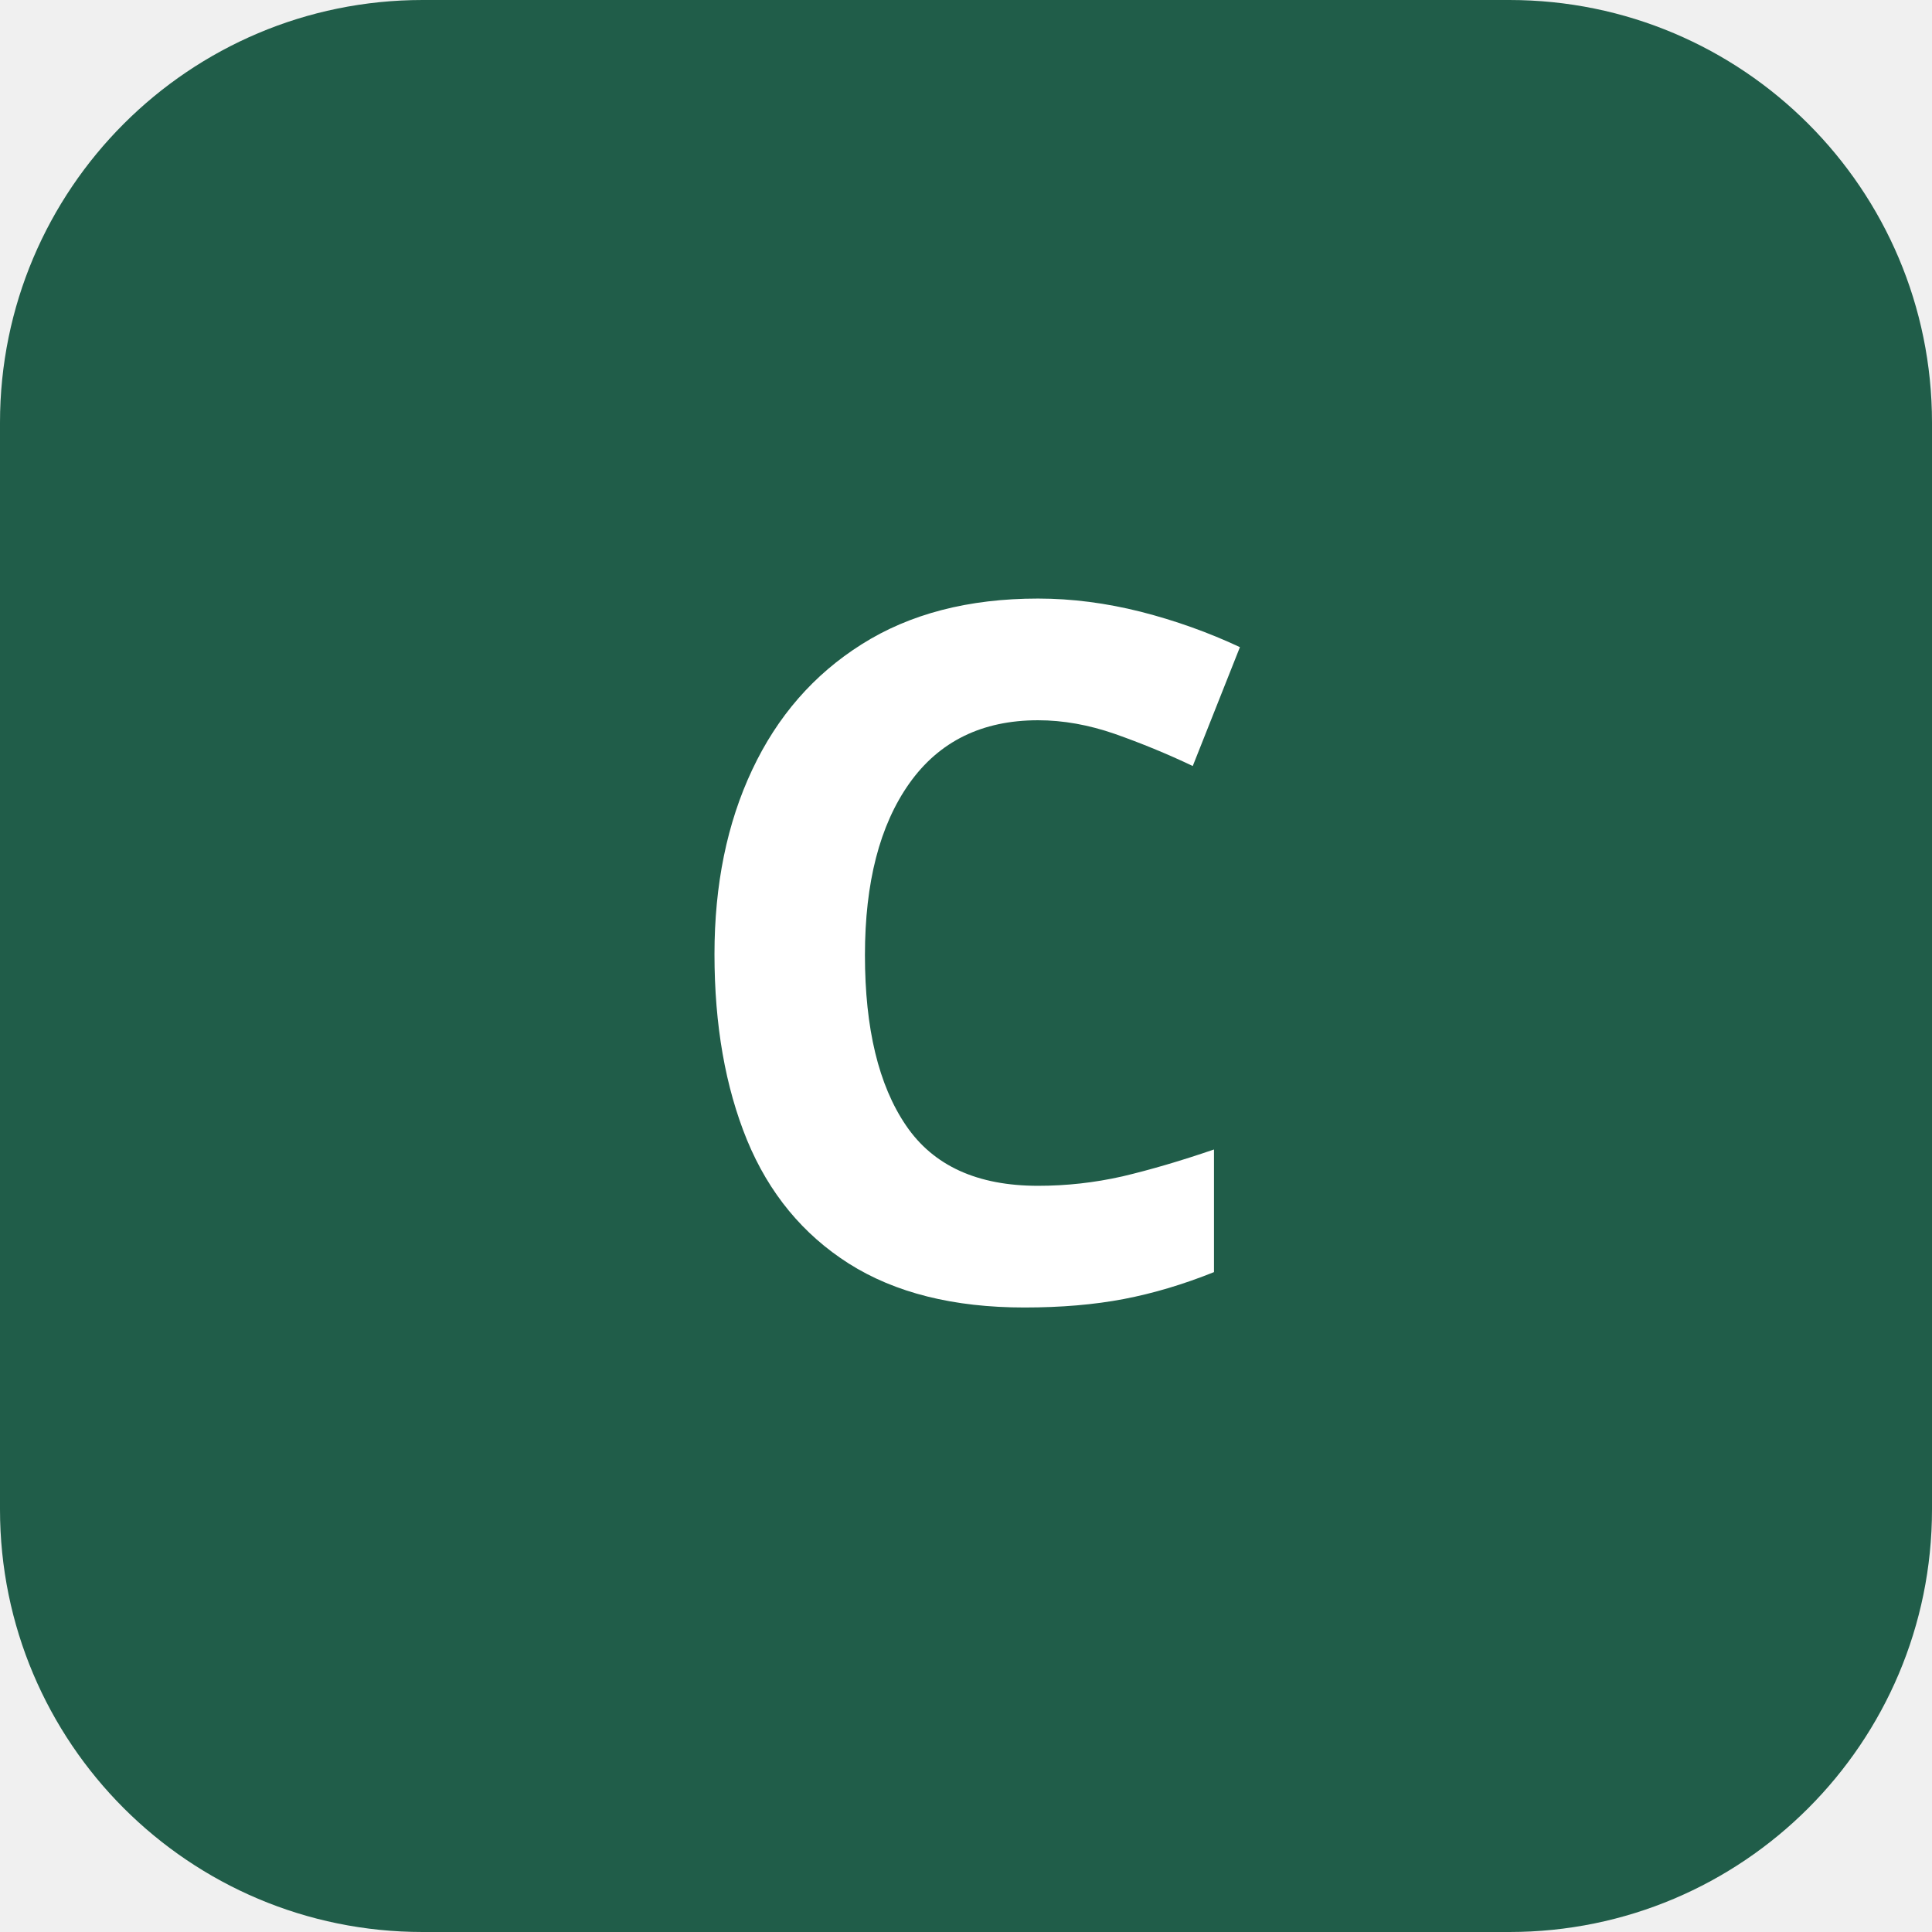
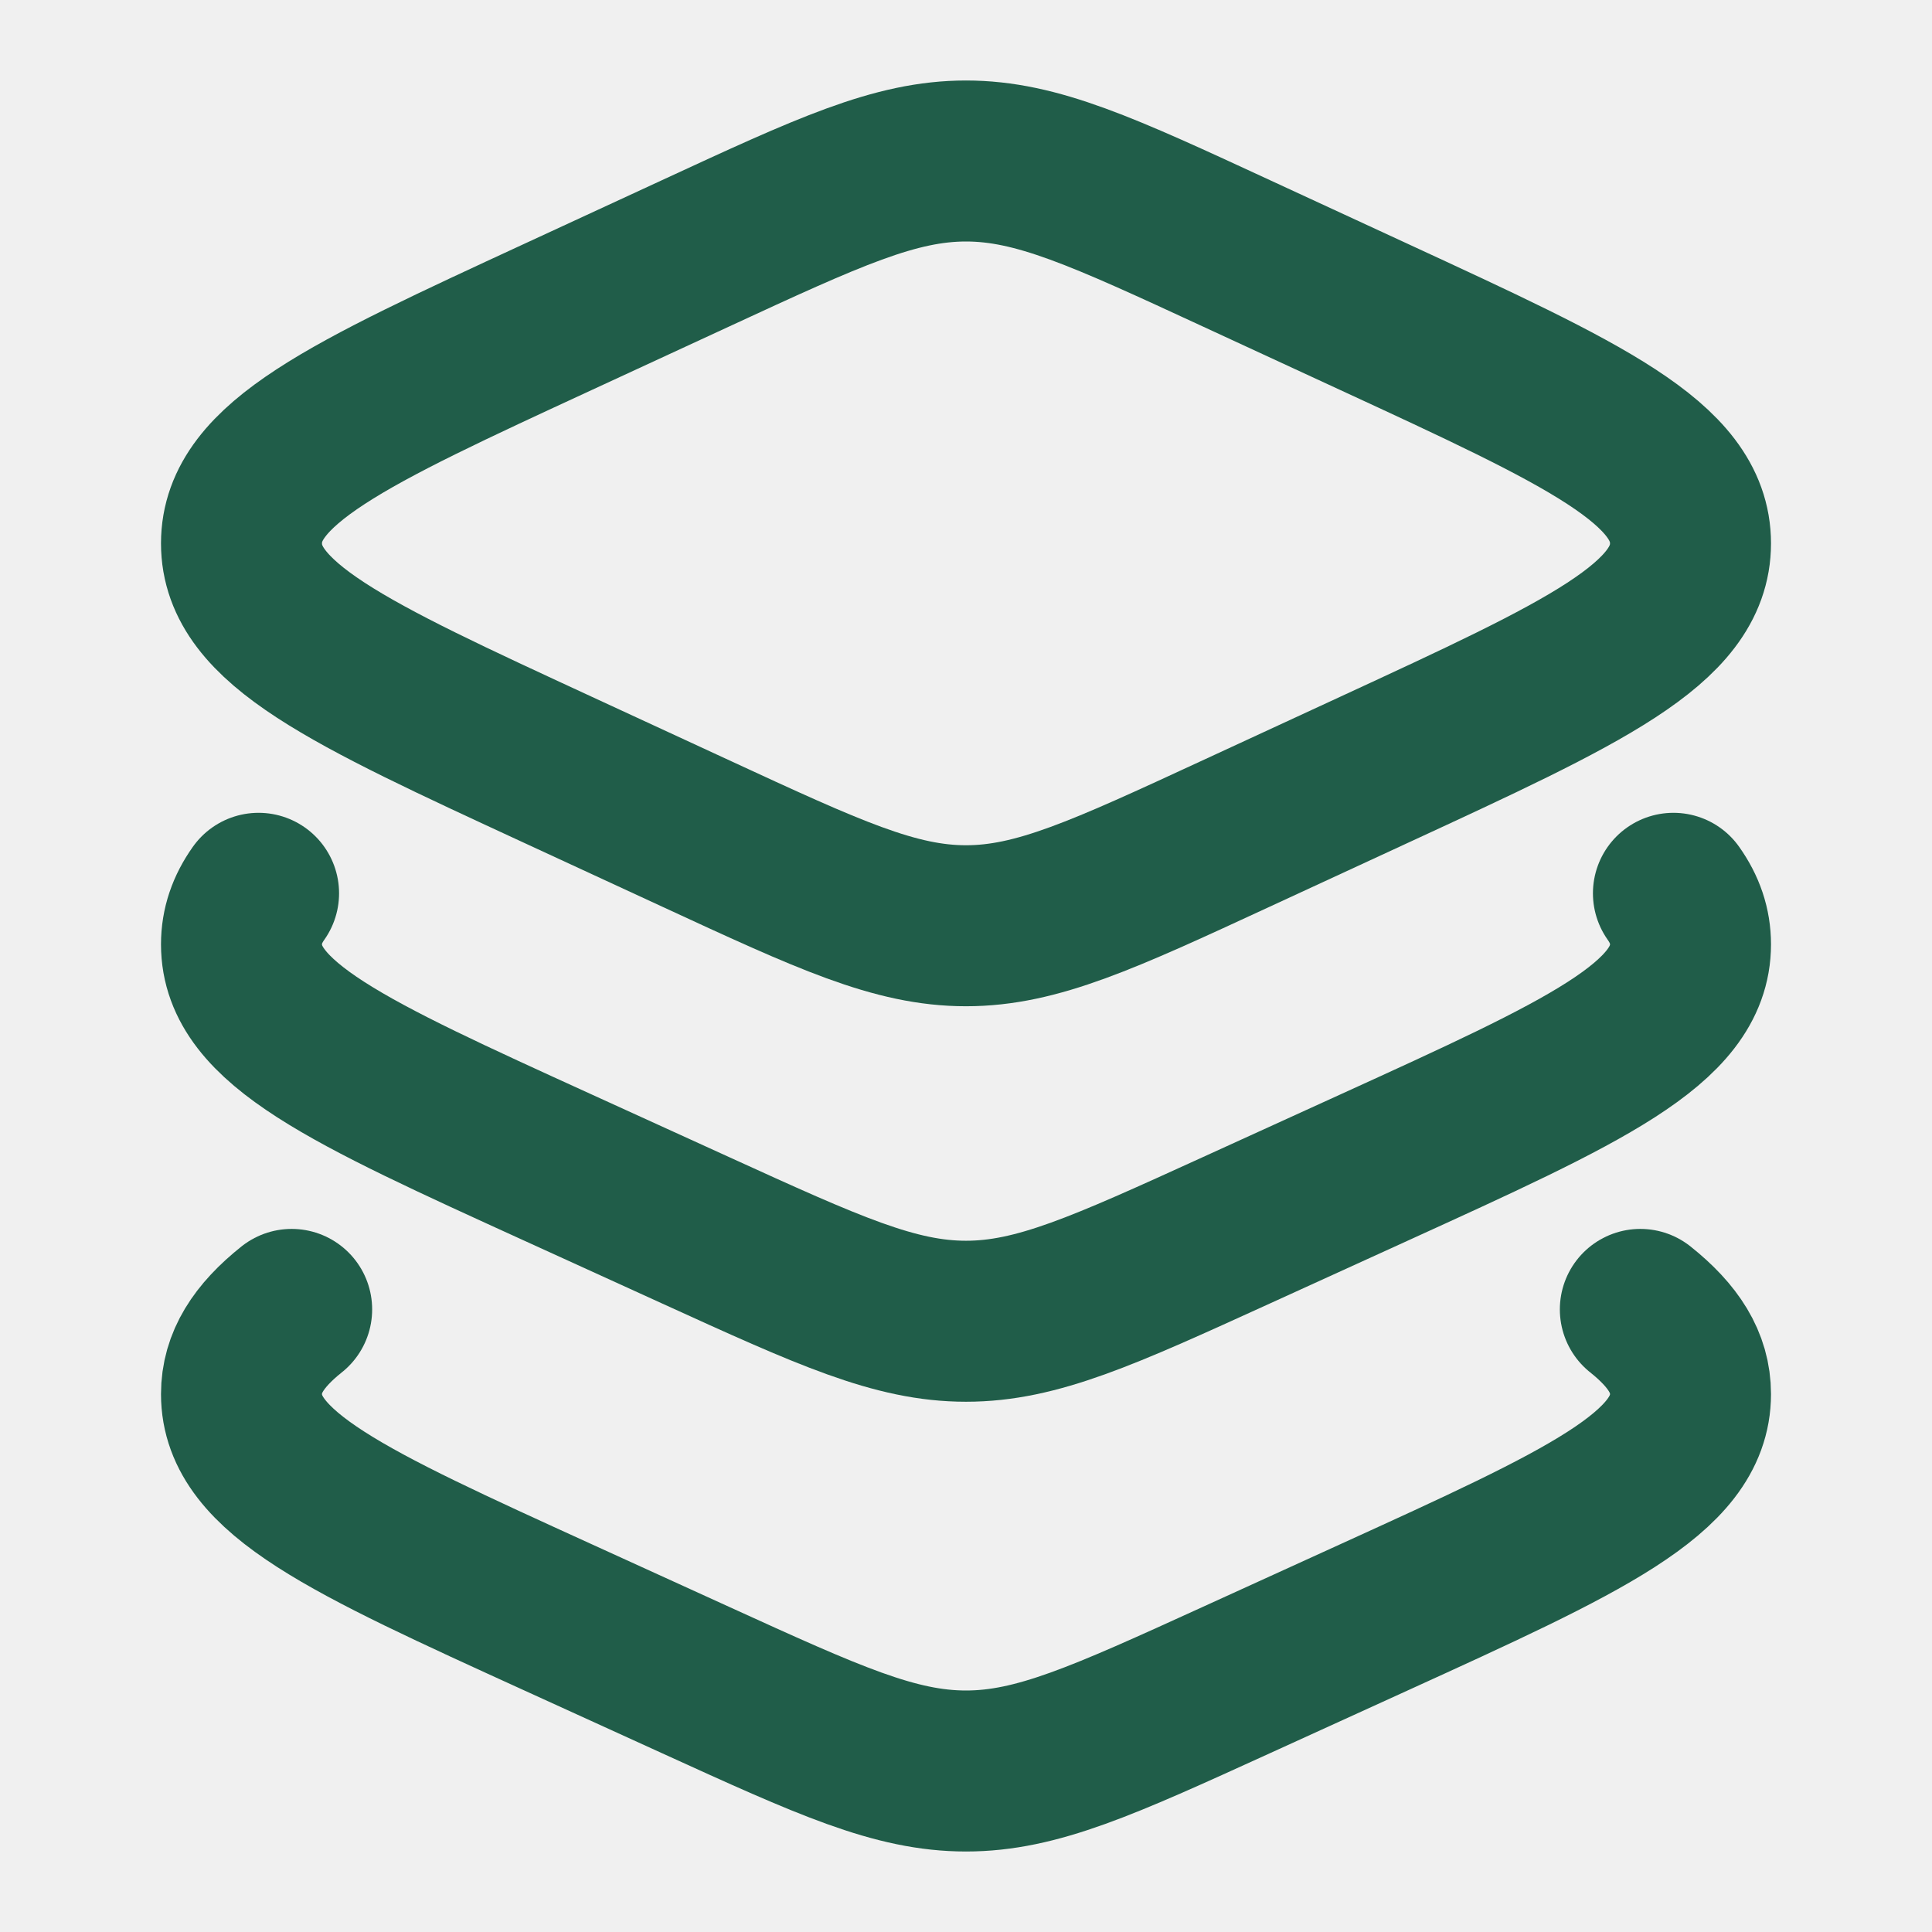
- <svg xmlns="http://www.w3.org/2000/svg" viewBox="0 0 64 64">
-   <rect width="64" height="64" rx="14" fill="#205d49" />
-   <text x="32" y="43" text-anchor="middle" font-family="sans-serif" font-size="32" font-weight="700" fill="white">C</text>
+ <svg xmlns="http://www.w3.org/2000/svg" width="32" height="32" viewBox="0 0 24 24" fill="none" color="#205d49" class="" stroke-width="2" stroke="currentColor" data-icon-library="hugeicons">
+   <path d="M8.643 3.146L6.938 3.934C4.313 5.147 3 5.754 3 6.75C3 7.746 4.313 8.353 6.938 9.566L8.643 10.354C10.295 11.118 11.121 11.5 12 11.5C12.879 11.5 13.705 11.118 15.357 10.354L17.062 9.566C19.687 8.353 21 7.746 21 6.75C21 5.754 19.687 5.147 17.062 3.934L15.357 3.146C13.705 2.382 12.879 2 12 2C11.121 2 10.295 2.382 8.643 3.146Z" stroke="currentColor" stroke-linecap="round" stroke-linejoin="round" stroke-width="2" />
+   <path d="M20.788 11.097C20.929 11.296 21 11.503 21 11.731C21 12.713 19.687 13.311 17.062 14.507L15.357 15.284C13.705 16.037 12.879 16.413 12 16.413C11.121 16.413 10.295 16.037 8.643 15.284L6.938 14.507C4.313 13.311 3 12.713 3 11.731C3 11.503 3.071 11.296 3.212 11.097" stroke="currentColor" stroke-linecap="round" stroke-linejoin="round" stroke-width="2" />
+   <path d="M20.377 16.266C20.792 16.597 21 16.927 21 17.318C21 18.299 19.687 18.898 17.062 20.094L15.357 20.871C13.705 21.624 12.879 22 12 22C11.121 22 10.295 21.624 8.643 20.871L6.938 20.094C4.313 18.898 3 18.299 3 17.318C3 16.927 3.208 16.597 3.623 16.266" stroke="currentColor" stroke-linecap="round" stroke-linejoin="round" stroke-width="2" />
</svg>
